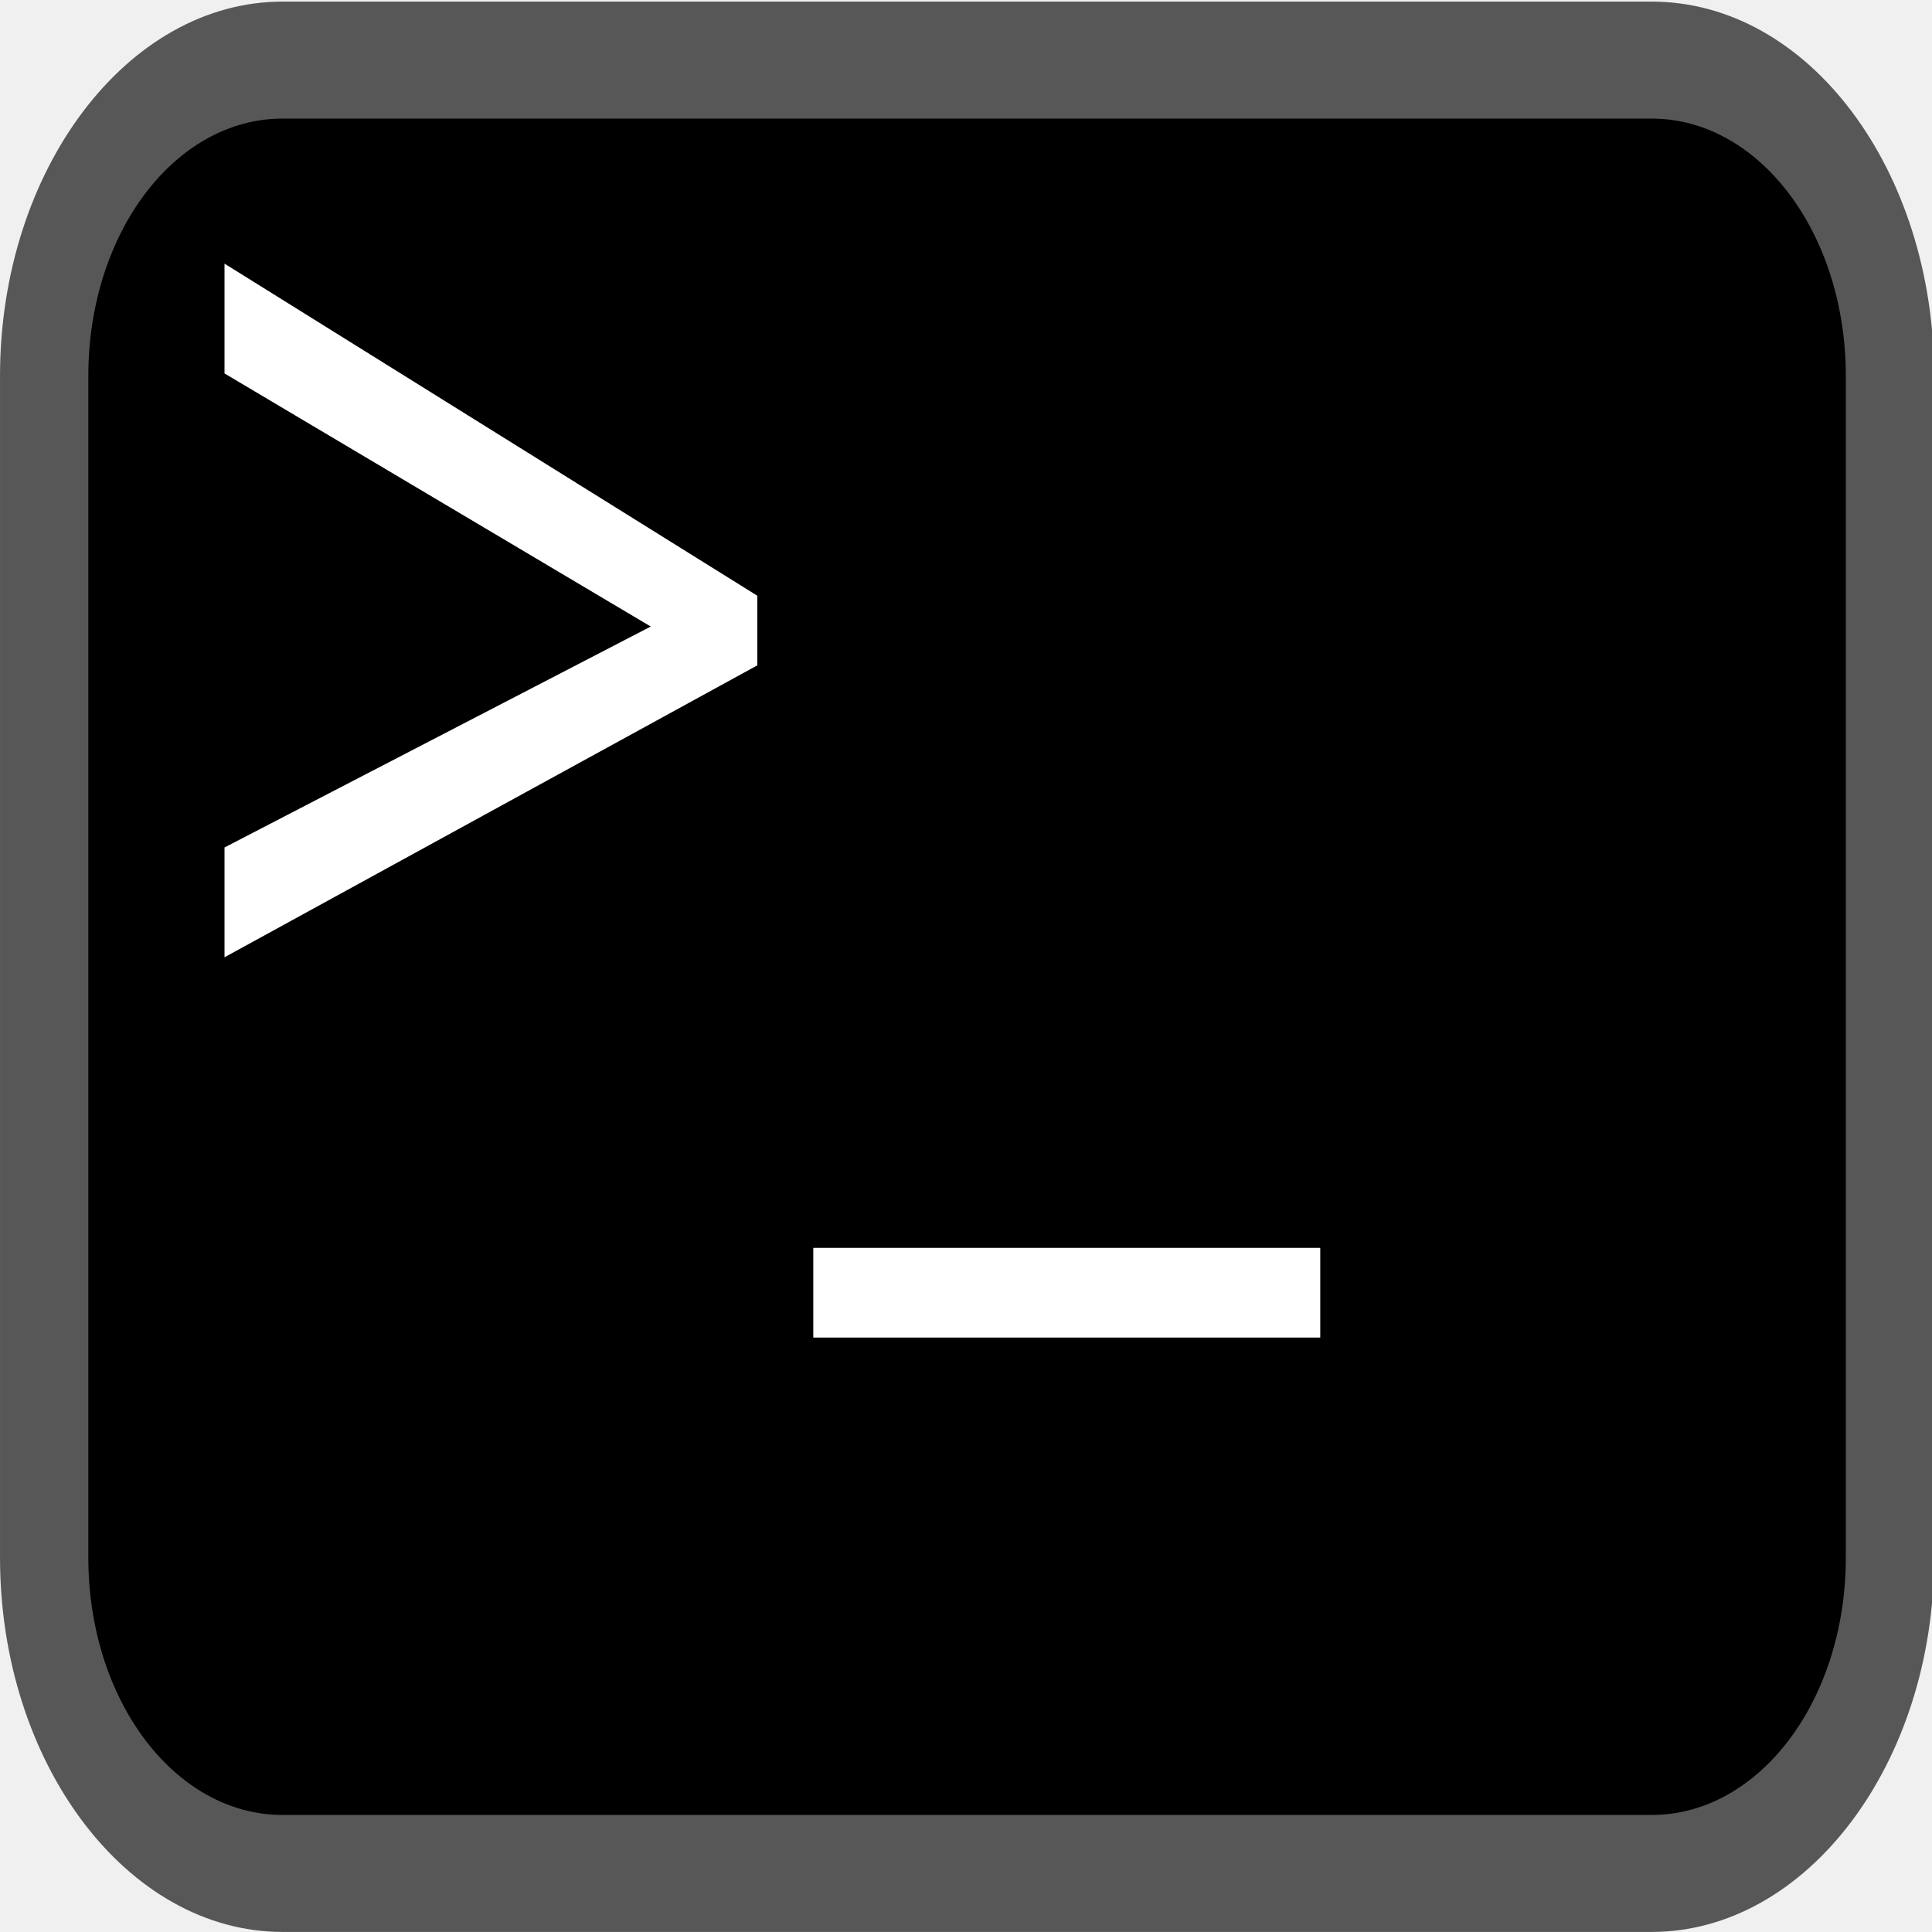
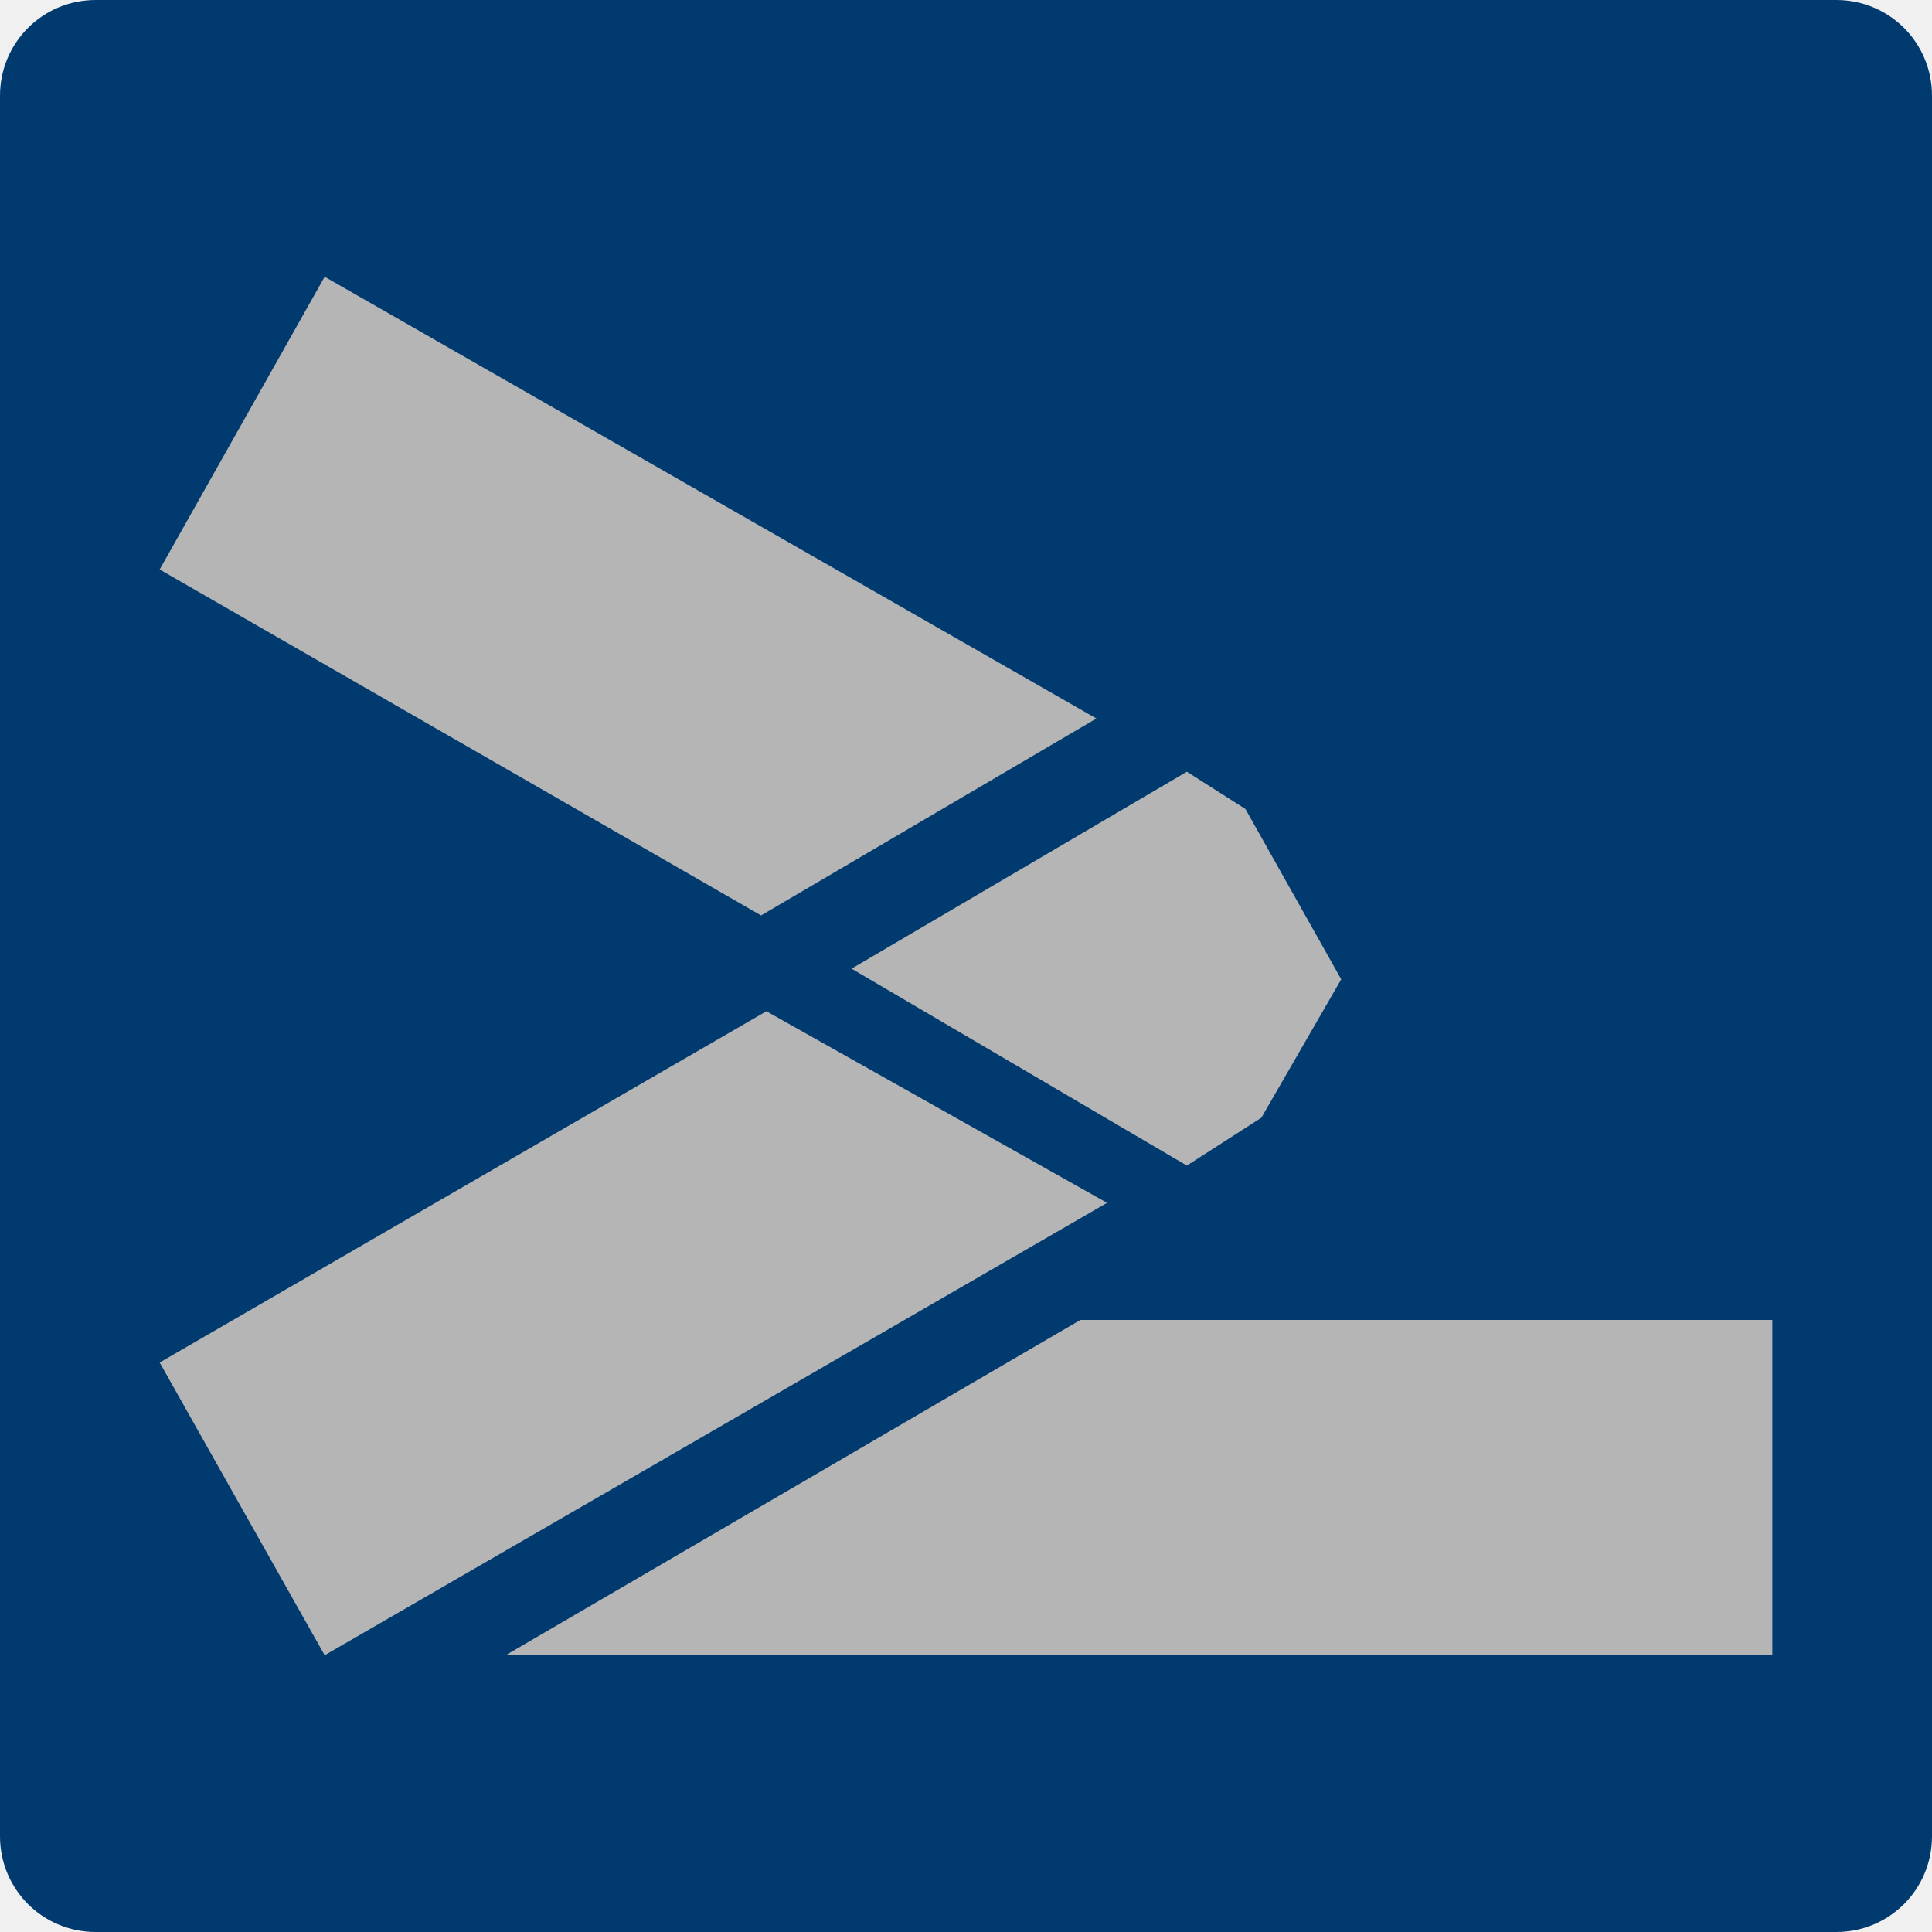
- <svg xmlns="http://www.w3.org/2000/svg" width="127.983" height="127.981" viewBox="0 0 33.862 33.862" version="1.1" id="svg8">
-   <defs id="defs2" />
-   <g id="layer1" transform="translate(-26.33966,-122.8618)">
-     <g transform="matrix(1.170091,0,0,1.55,-91.15953,-6.52075)" id="layer1-8">
-       <g id="g16" transform="matrix(0.2645833,0,0,0.2645833,-1.498674,9.010492)">
-         <path id="path12" d="m 401.2,361.5 c -7.4,0 -13.5,-6.1 -13.5,-13.5 v -50.5 c 0,-7.4 6.1,-13.5 13.5,-13.5 h 77.5 c 7.4,0 13.5,6.1 13.5,13.5 V 348 c 0,7.4 -6.1,13.5 -13.5,13.5 z" />
-         <path style="fill:#575757;fill-opacity:1" id="path14" d="m 478.7,286.5 c 6.1,0 11,4.9 11,11 V 348 c 0,6.1 -4.9,11 -11,11 h -77.5 c -6.1,0 -11,-4.9 -11,-11 v -50.5 c 0,-6.1 4.9,-11 11,-11 h 77.5 m 0,-5 h -77.5 c -8.8,0 -16,7.2 -16,16 V 348 c 0,8.8 7.2,16 16,16 h 77.5 c 8.8,0 16,-7.2 16,-16 v -50.5 c 0,-8.8 -7.1,-16 -16,-16 z" />
-       </g>
-       <text id="text20" font-size="32.427px" transform="scale(1.031891,0.9690941)" style="font-size:16.442px;font-family:HackerArgot;fill:#ffffff;stroke-width:0.507" x="99.747" y="99.209">&gt;_</text>
-     </g>
-   </g>
+ <svg xmlns="http://www.w3.org/2000/svg" fill-rule="evenodd" stroke-linejoin="round" stroke-miterlimit="2" clip-rule="evenodd" viewBox="0 0 363 363">
+   <defs />
+   <path fill="none" d="M0 0h363v363H0z" />
+   <path fill="#003a6f" d="M363 18c0-10-8-18-18-18H18C8 0 0 8 0 18v327c0 10 8 18 18 18h327c10 0 18-8 18-18V18z" />
+   <path fill="#b5b5b5" d="M206 135l-63 37-113-65 31-55 145 83zM95 311l108-63h130v63H95zM144 190l64 36-147 85-31-55 114-66zM234 152l18 32-15 26-14 9-63-37 63-37 11 7z" />
</svg>
